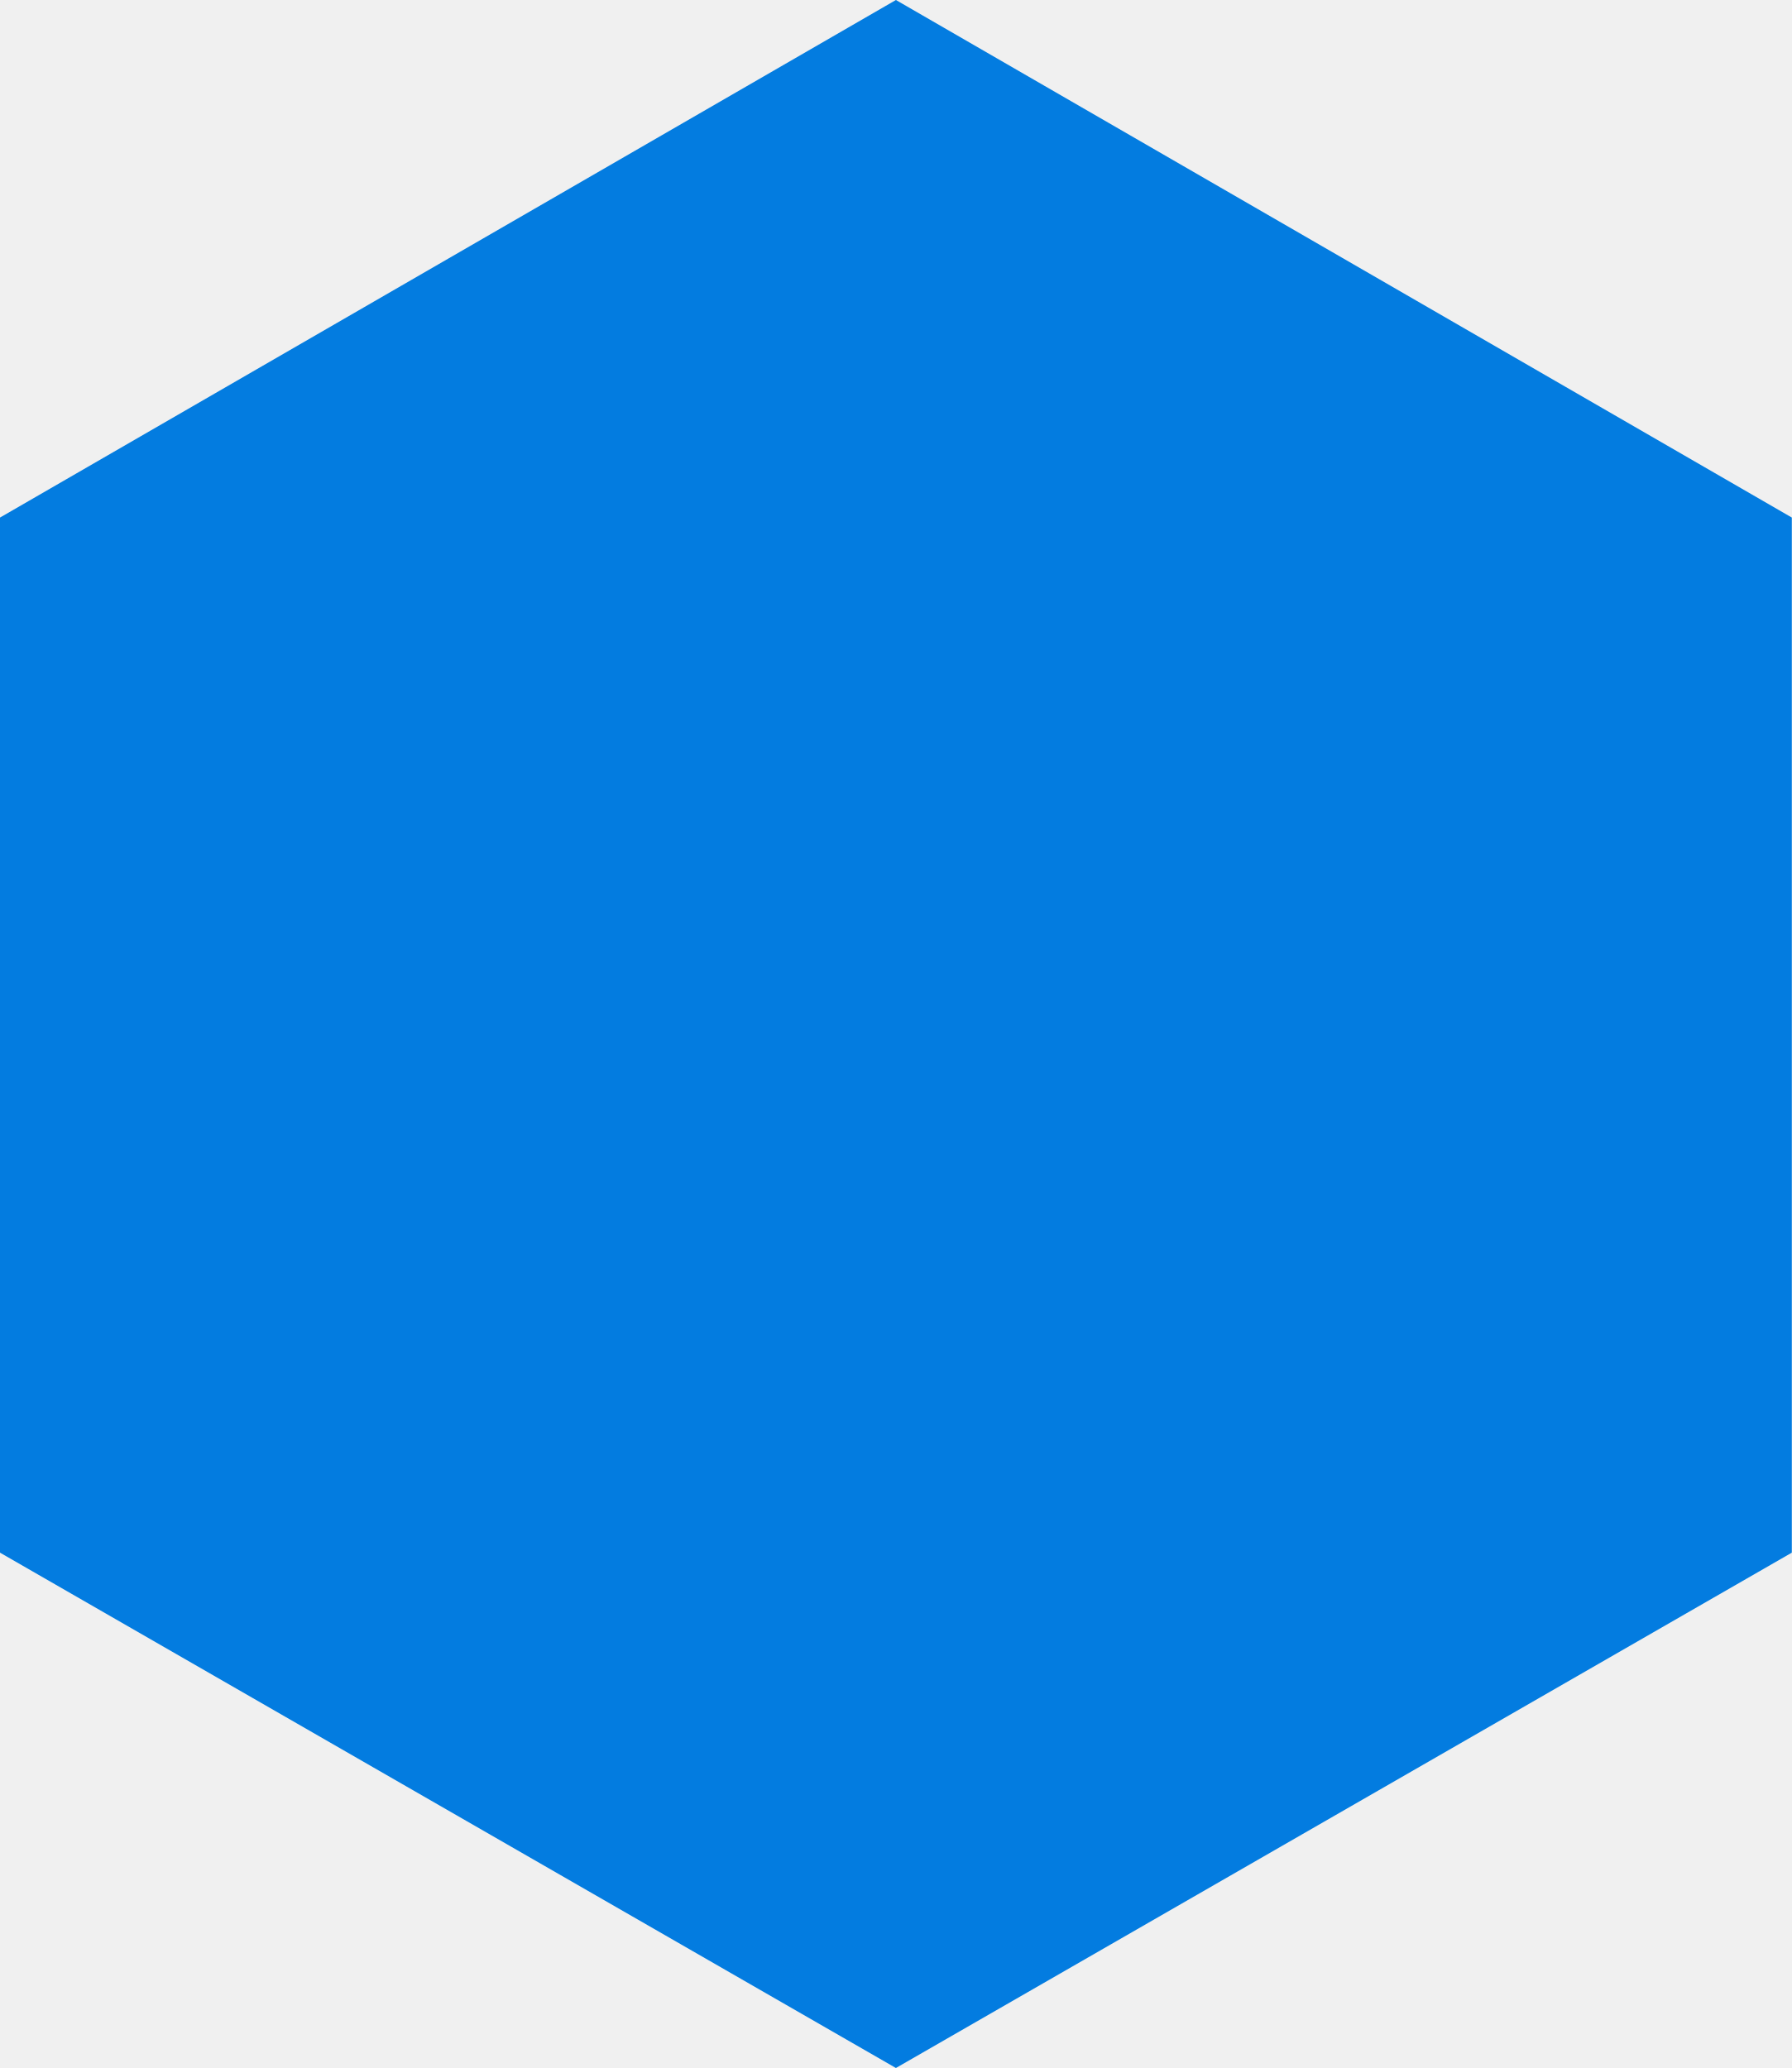
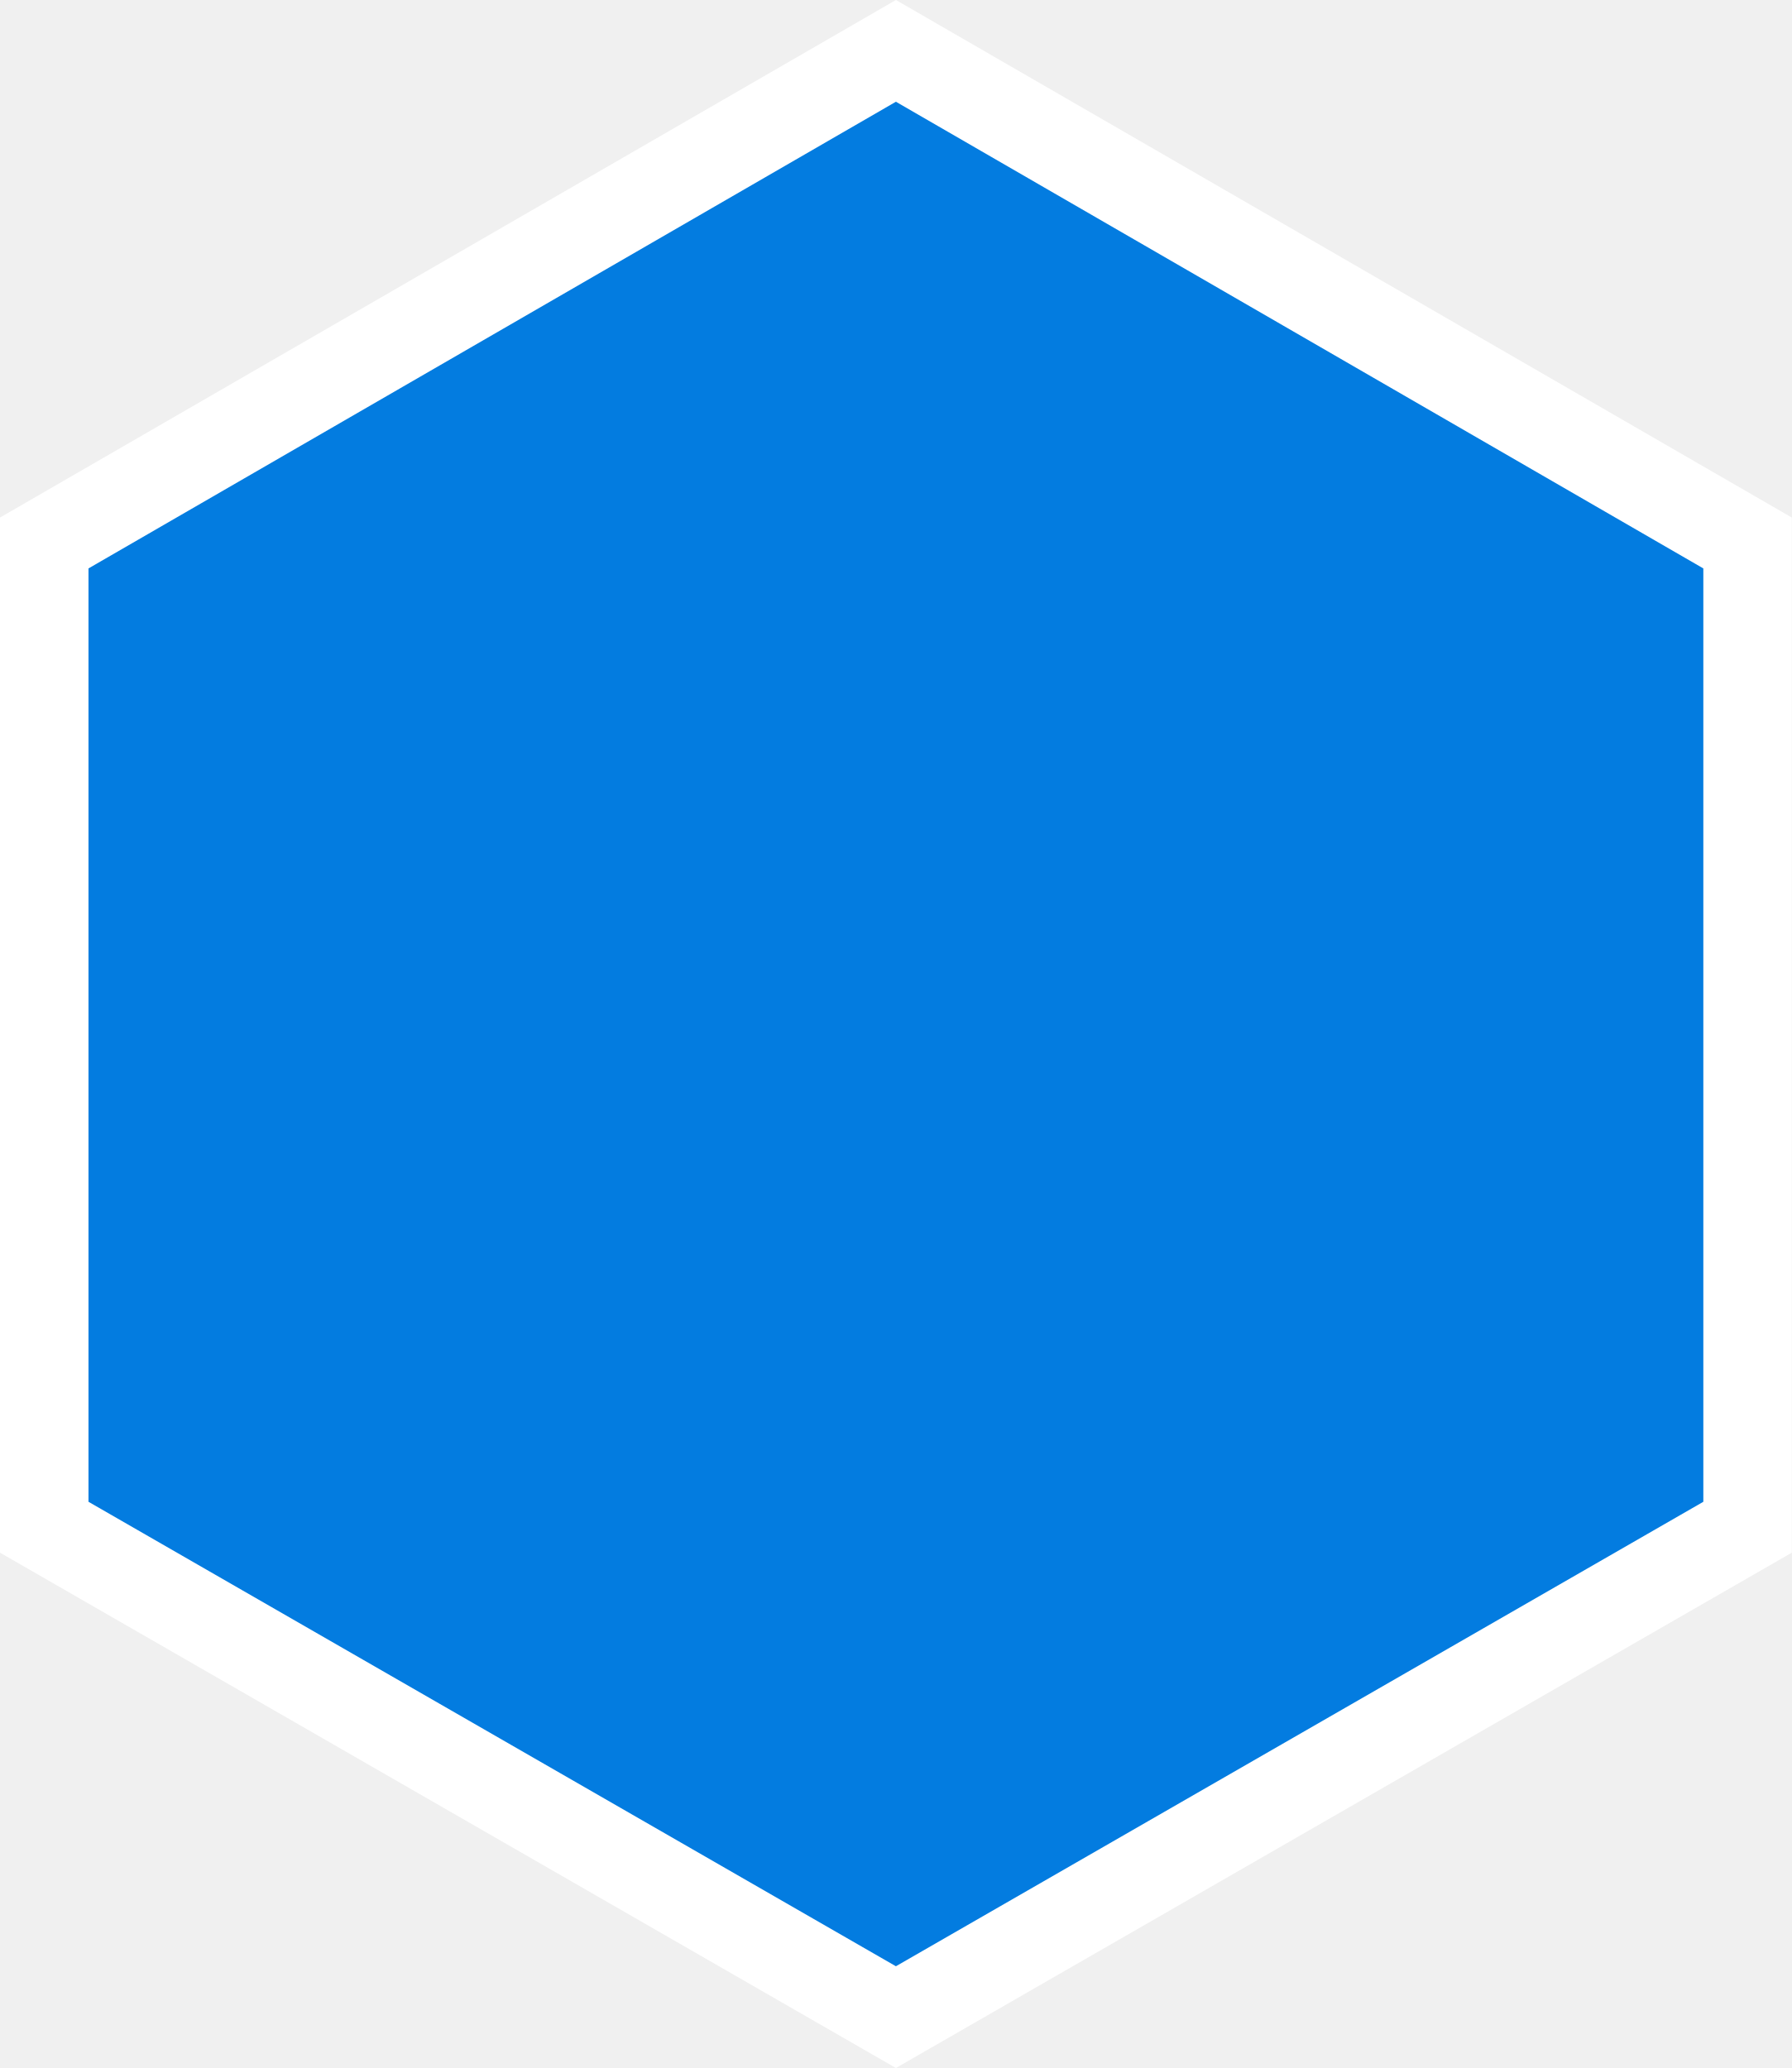
<svg xmlns="http://www.w3.org/2000/svg" version="1.1" id="Content" x="0px" y="0px" viewBox="0 0 81 93.5" style="enable-background:new 0 0 81 93.5;" xml:space="preserve">
  <style type="text/css">
	.st0{fill:#037CE0;}
+ 	.st1{fill:#FFFFFF;}
</style>
-   <polygon class="st0" points="40.5,0 81,23.4 81,70.2 40.5,93.5 0,70.2 0,23.4 " />
+   <g>
+     <polygon class="st0" points="2,69 2,24.6 40.5,2.3 79,24.6 79,69 40.5,91.2  " />
+     <path class="st1" d="M40.5,4.6L77,25.7v42.2l-36.5,21L4,67.9V25.7L40.5,4.6 M40.5,0L0,23.4v46.8l40.5,23.3L81,70.2V23.4L40.5,0   L40.5,0z" />
+   </g>
</svg>
